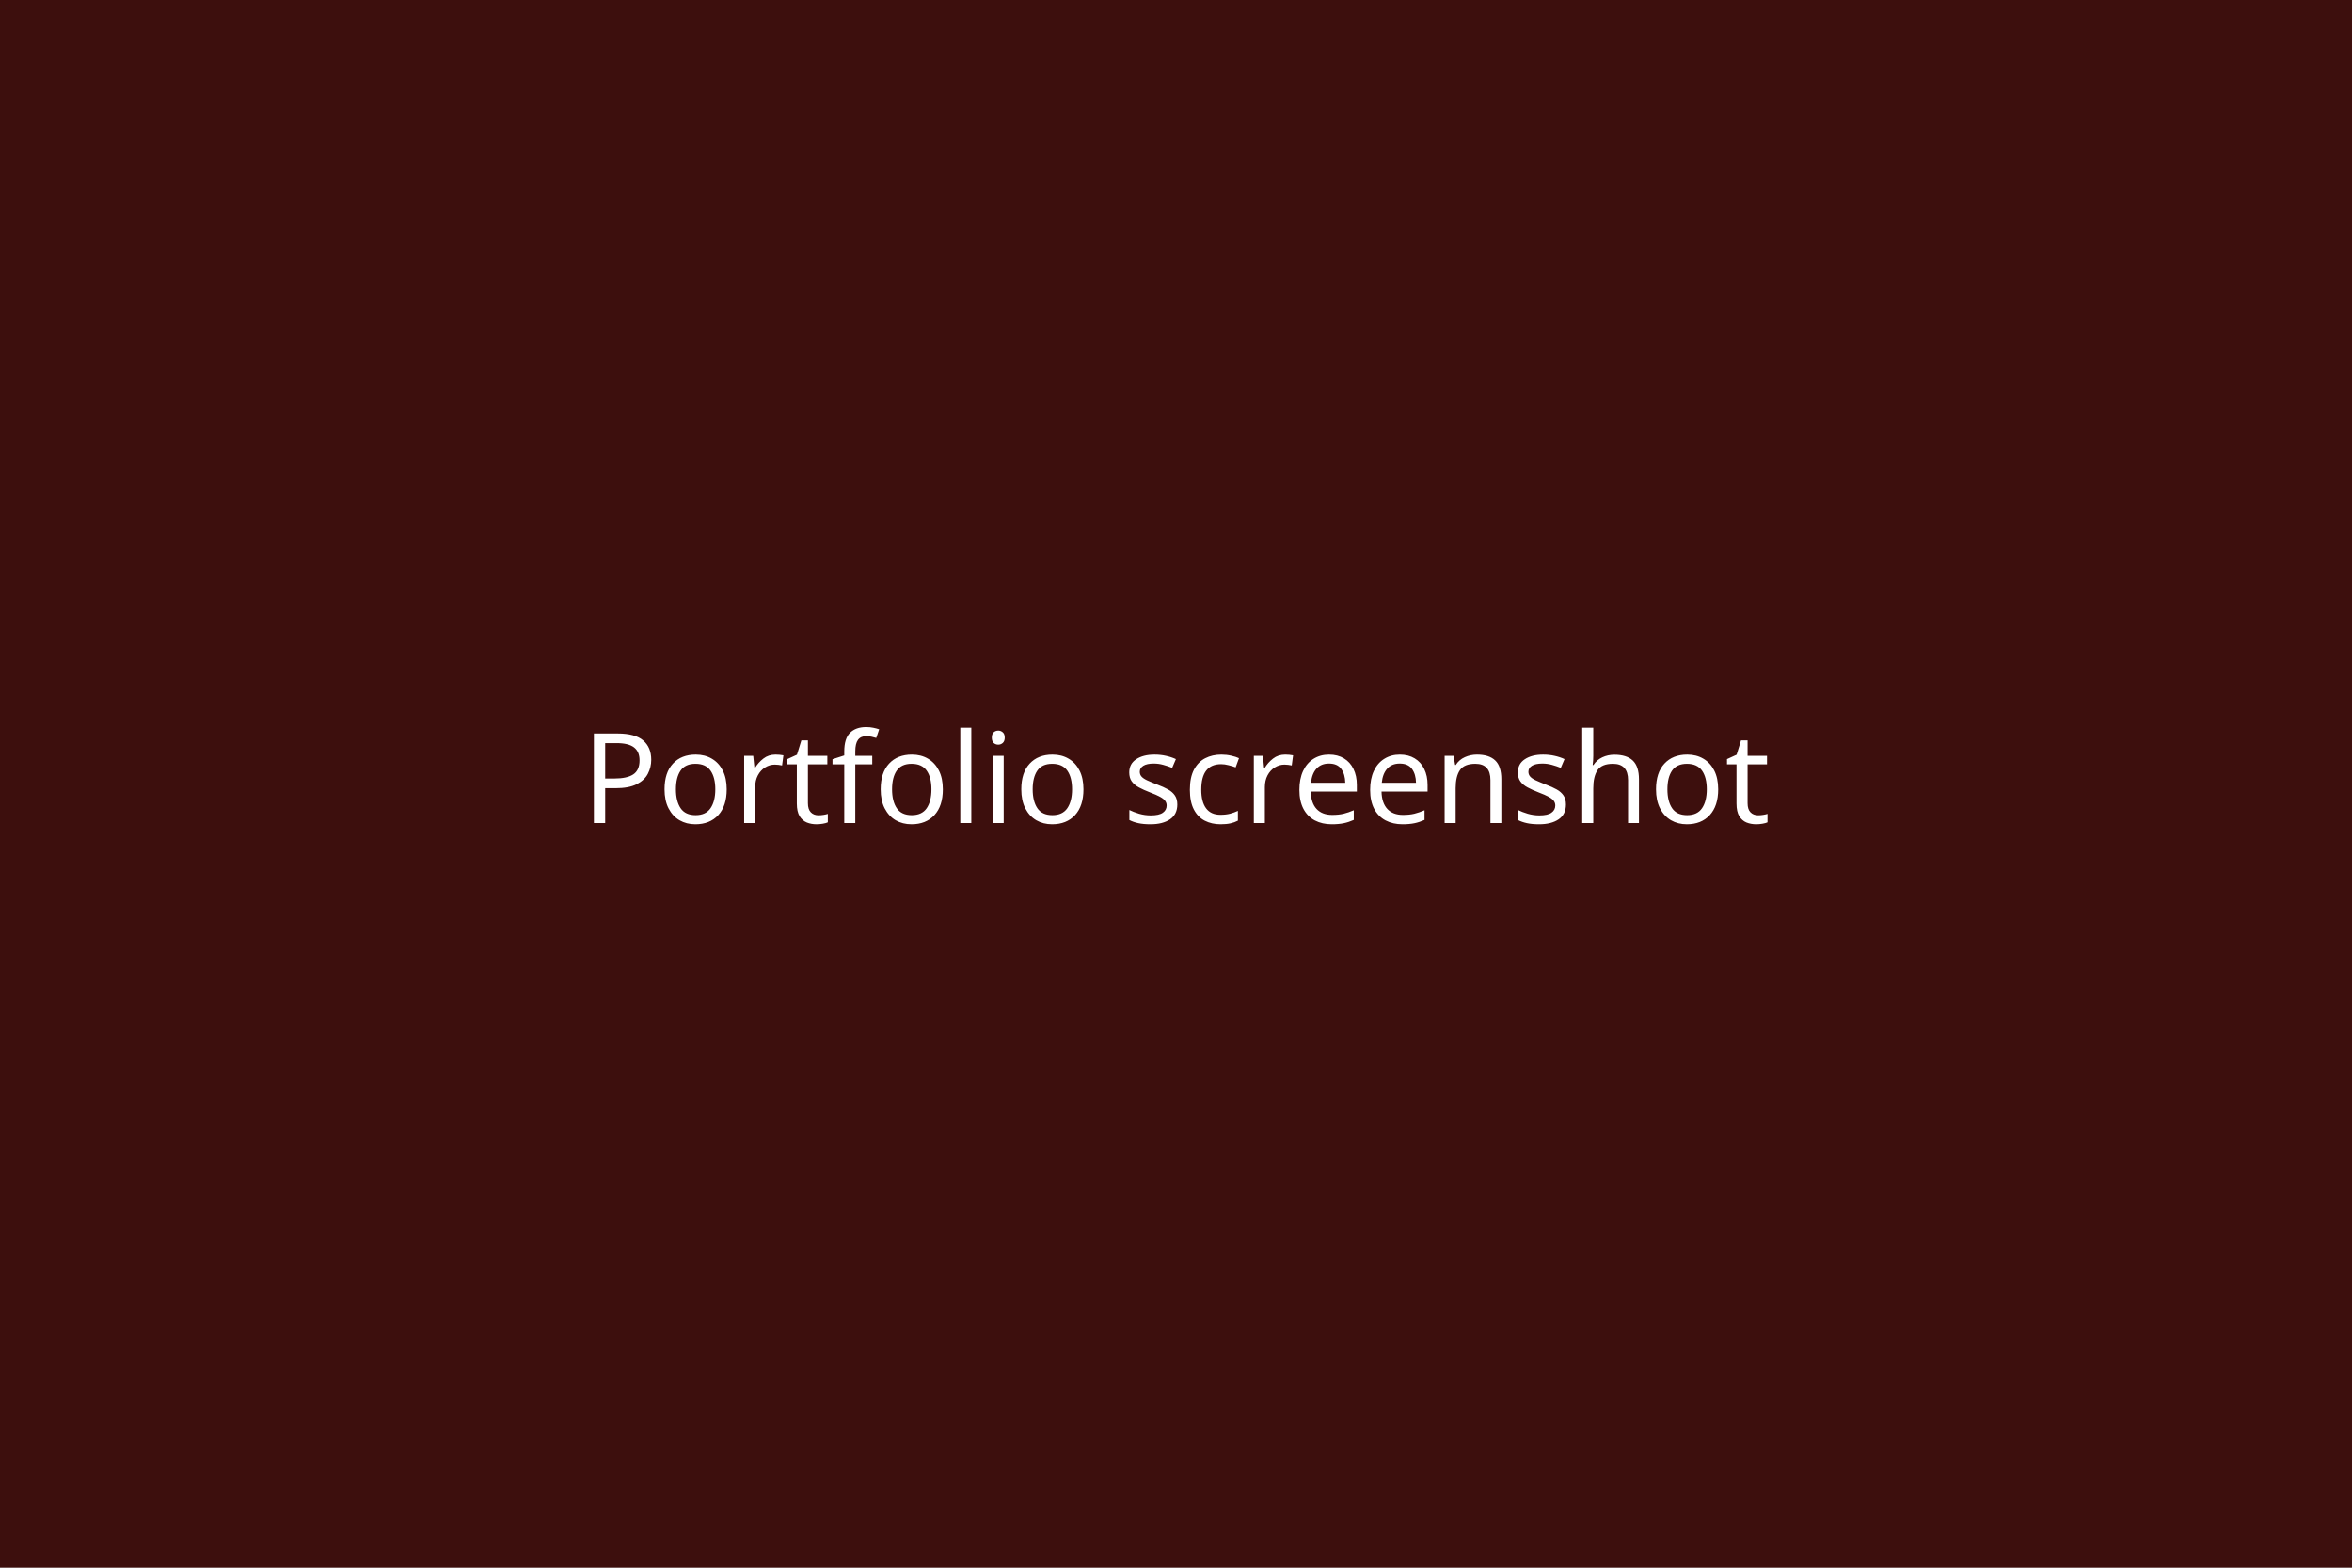
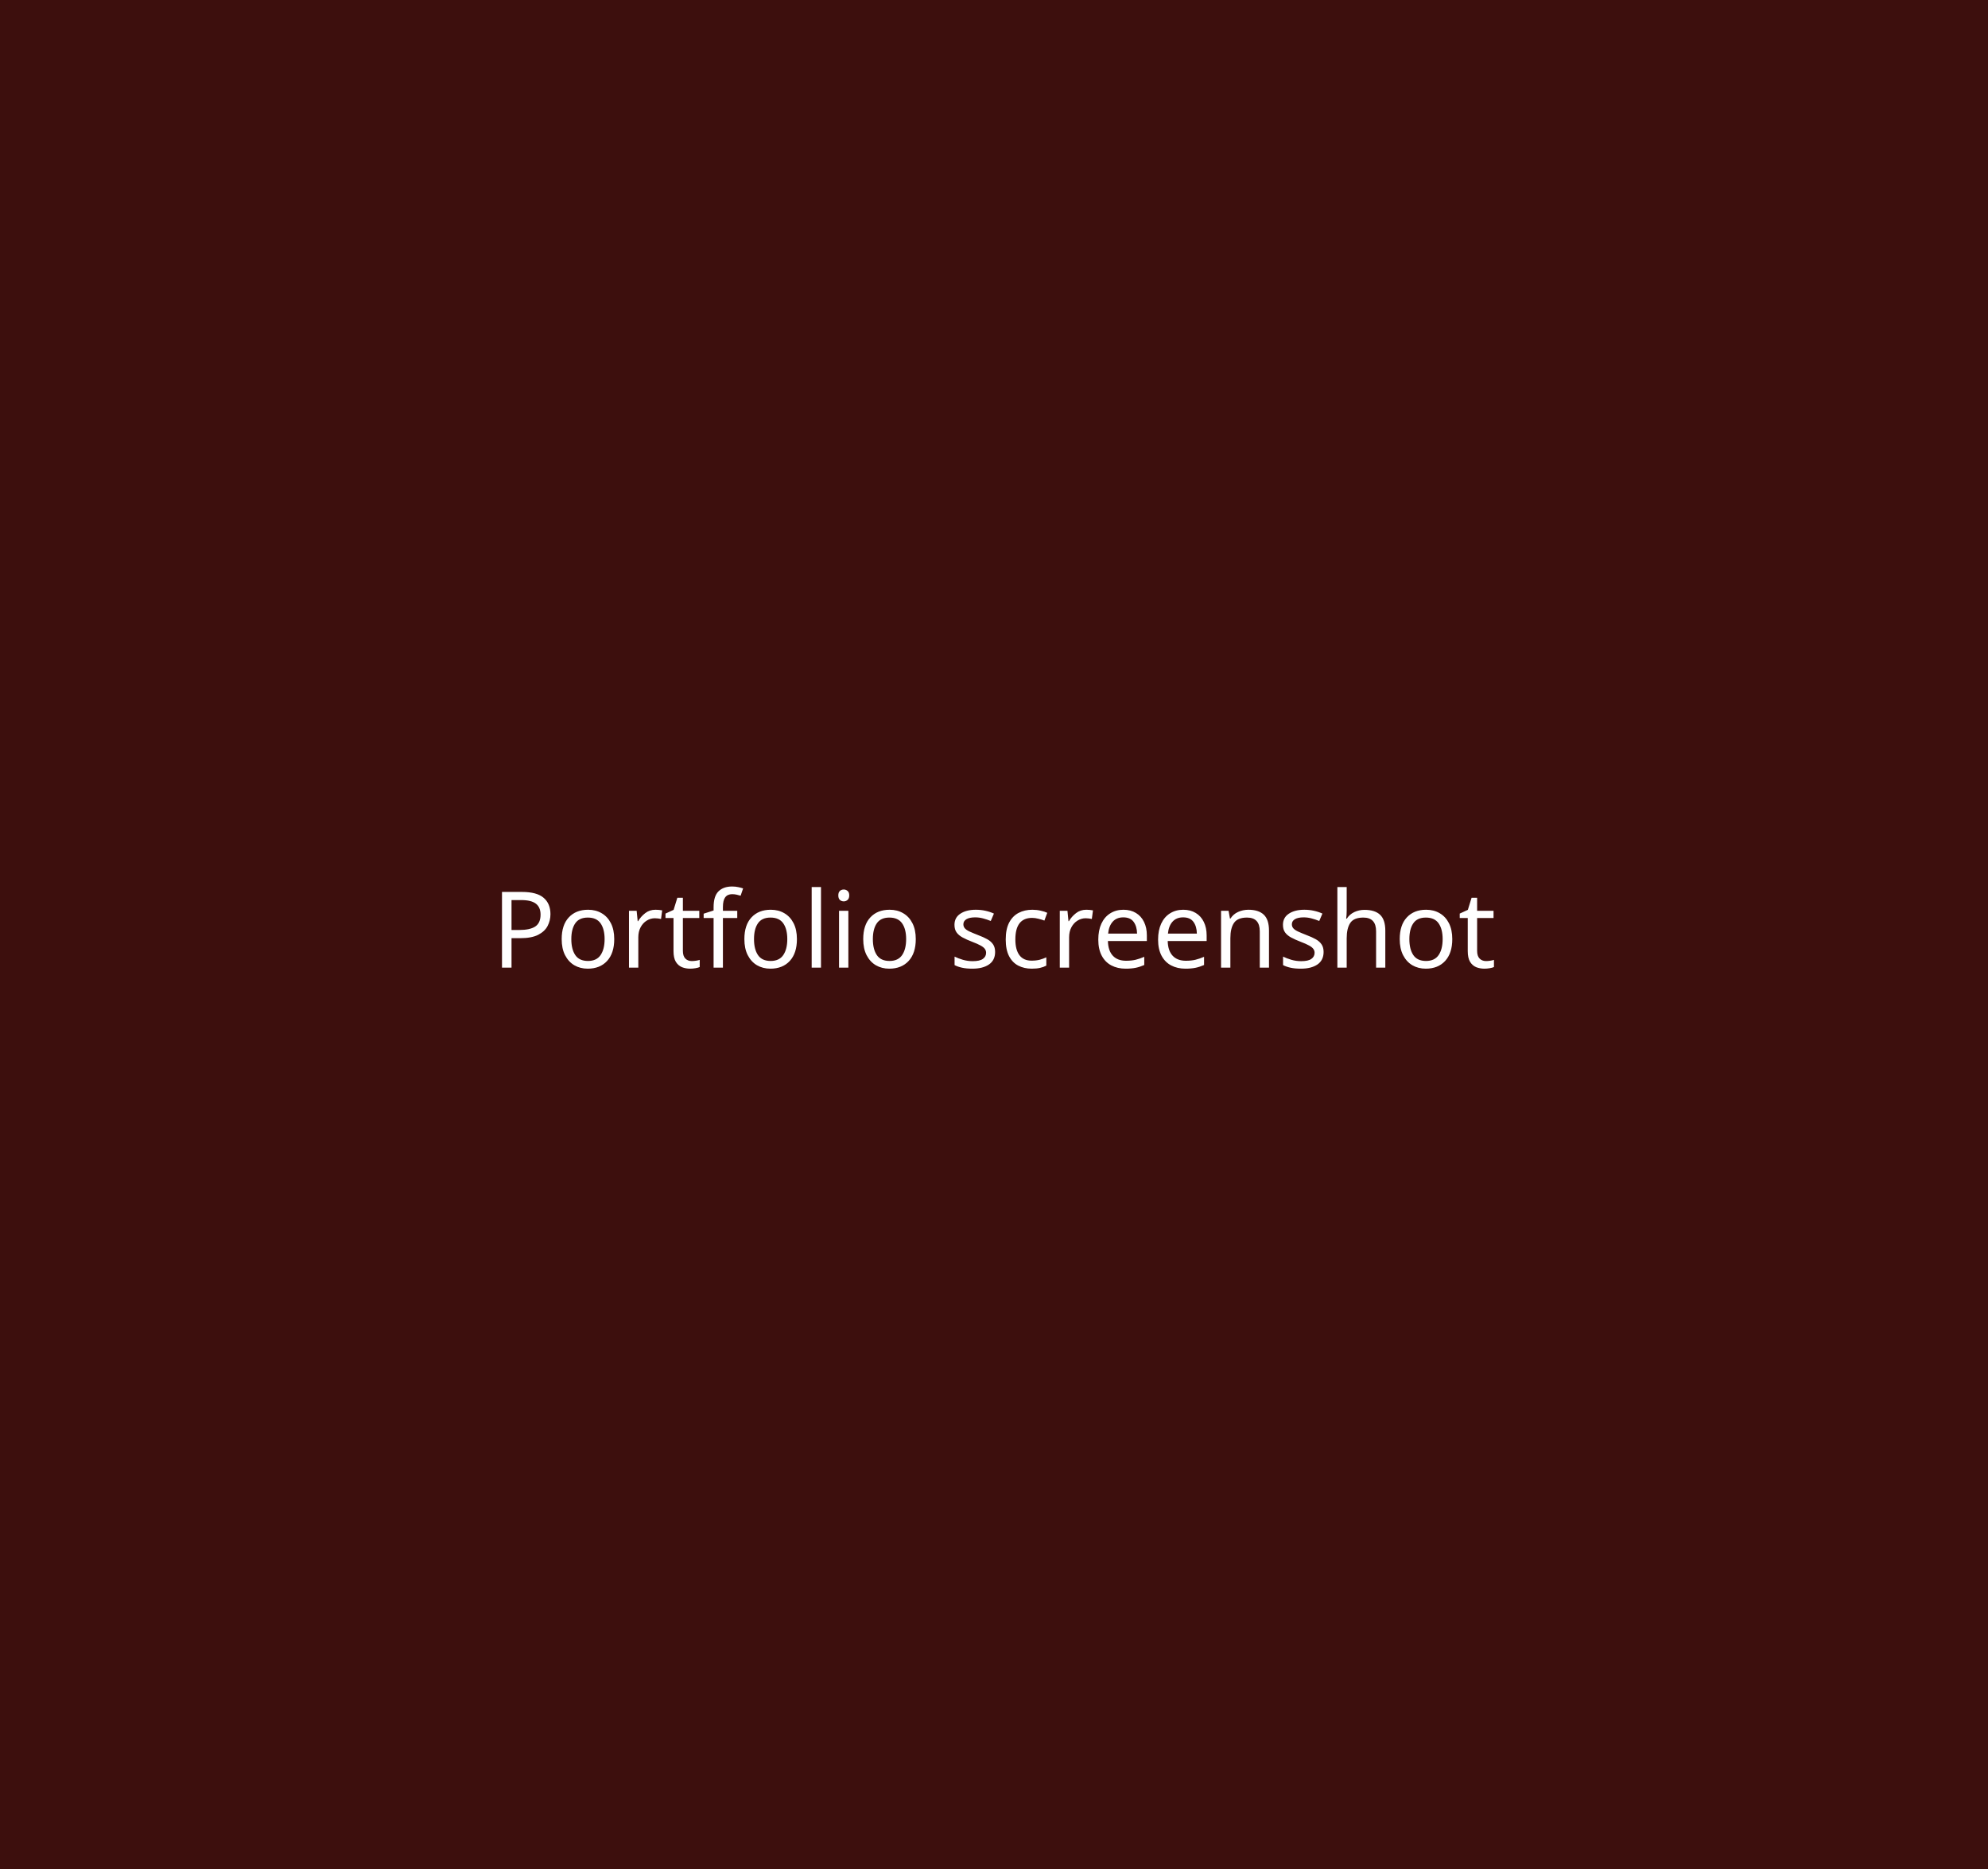
- <svg xmlns="http://www.w3.org/2000/svg" viewBox="0 0 600 400">
-   <rect width="600" height="400" fill="#3d0f0d" />
-   <text x="300" y="210" font-family="sans-serif" font-size="32" fill="#fff" text-anchor="middle">Portfolio screenshot</text>
+ <svg xmlns="http://www.w3.org/2000/svg" viewBox="0 0 600 564">
+   <rect width="600" height="564" fill="#3d0f0d" />
+   <text x="300" y="292" font-family="sans-serif" font-size="32" fill="#fff" text-anchor="middle">Portfolio screenshot</text>
</svg>
